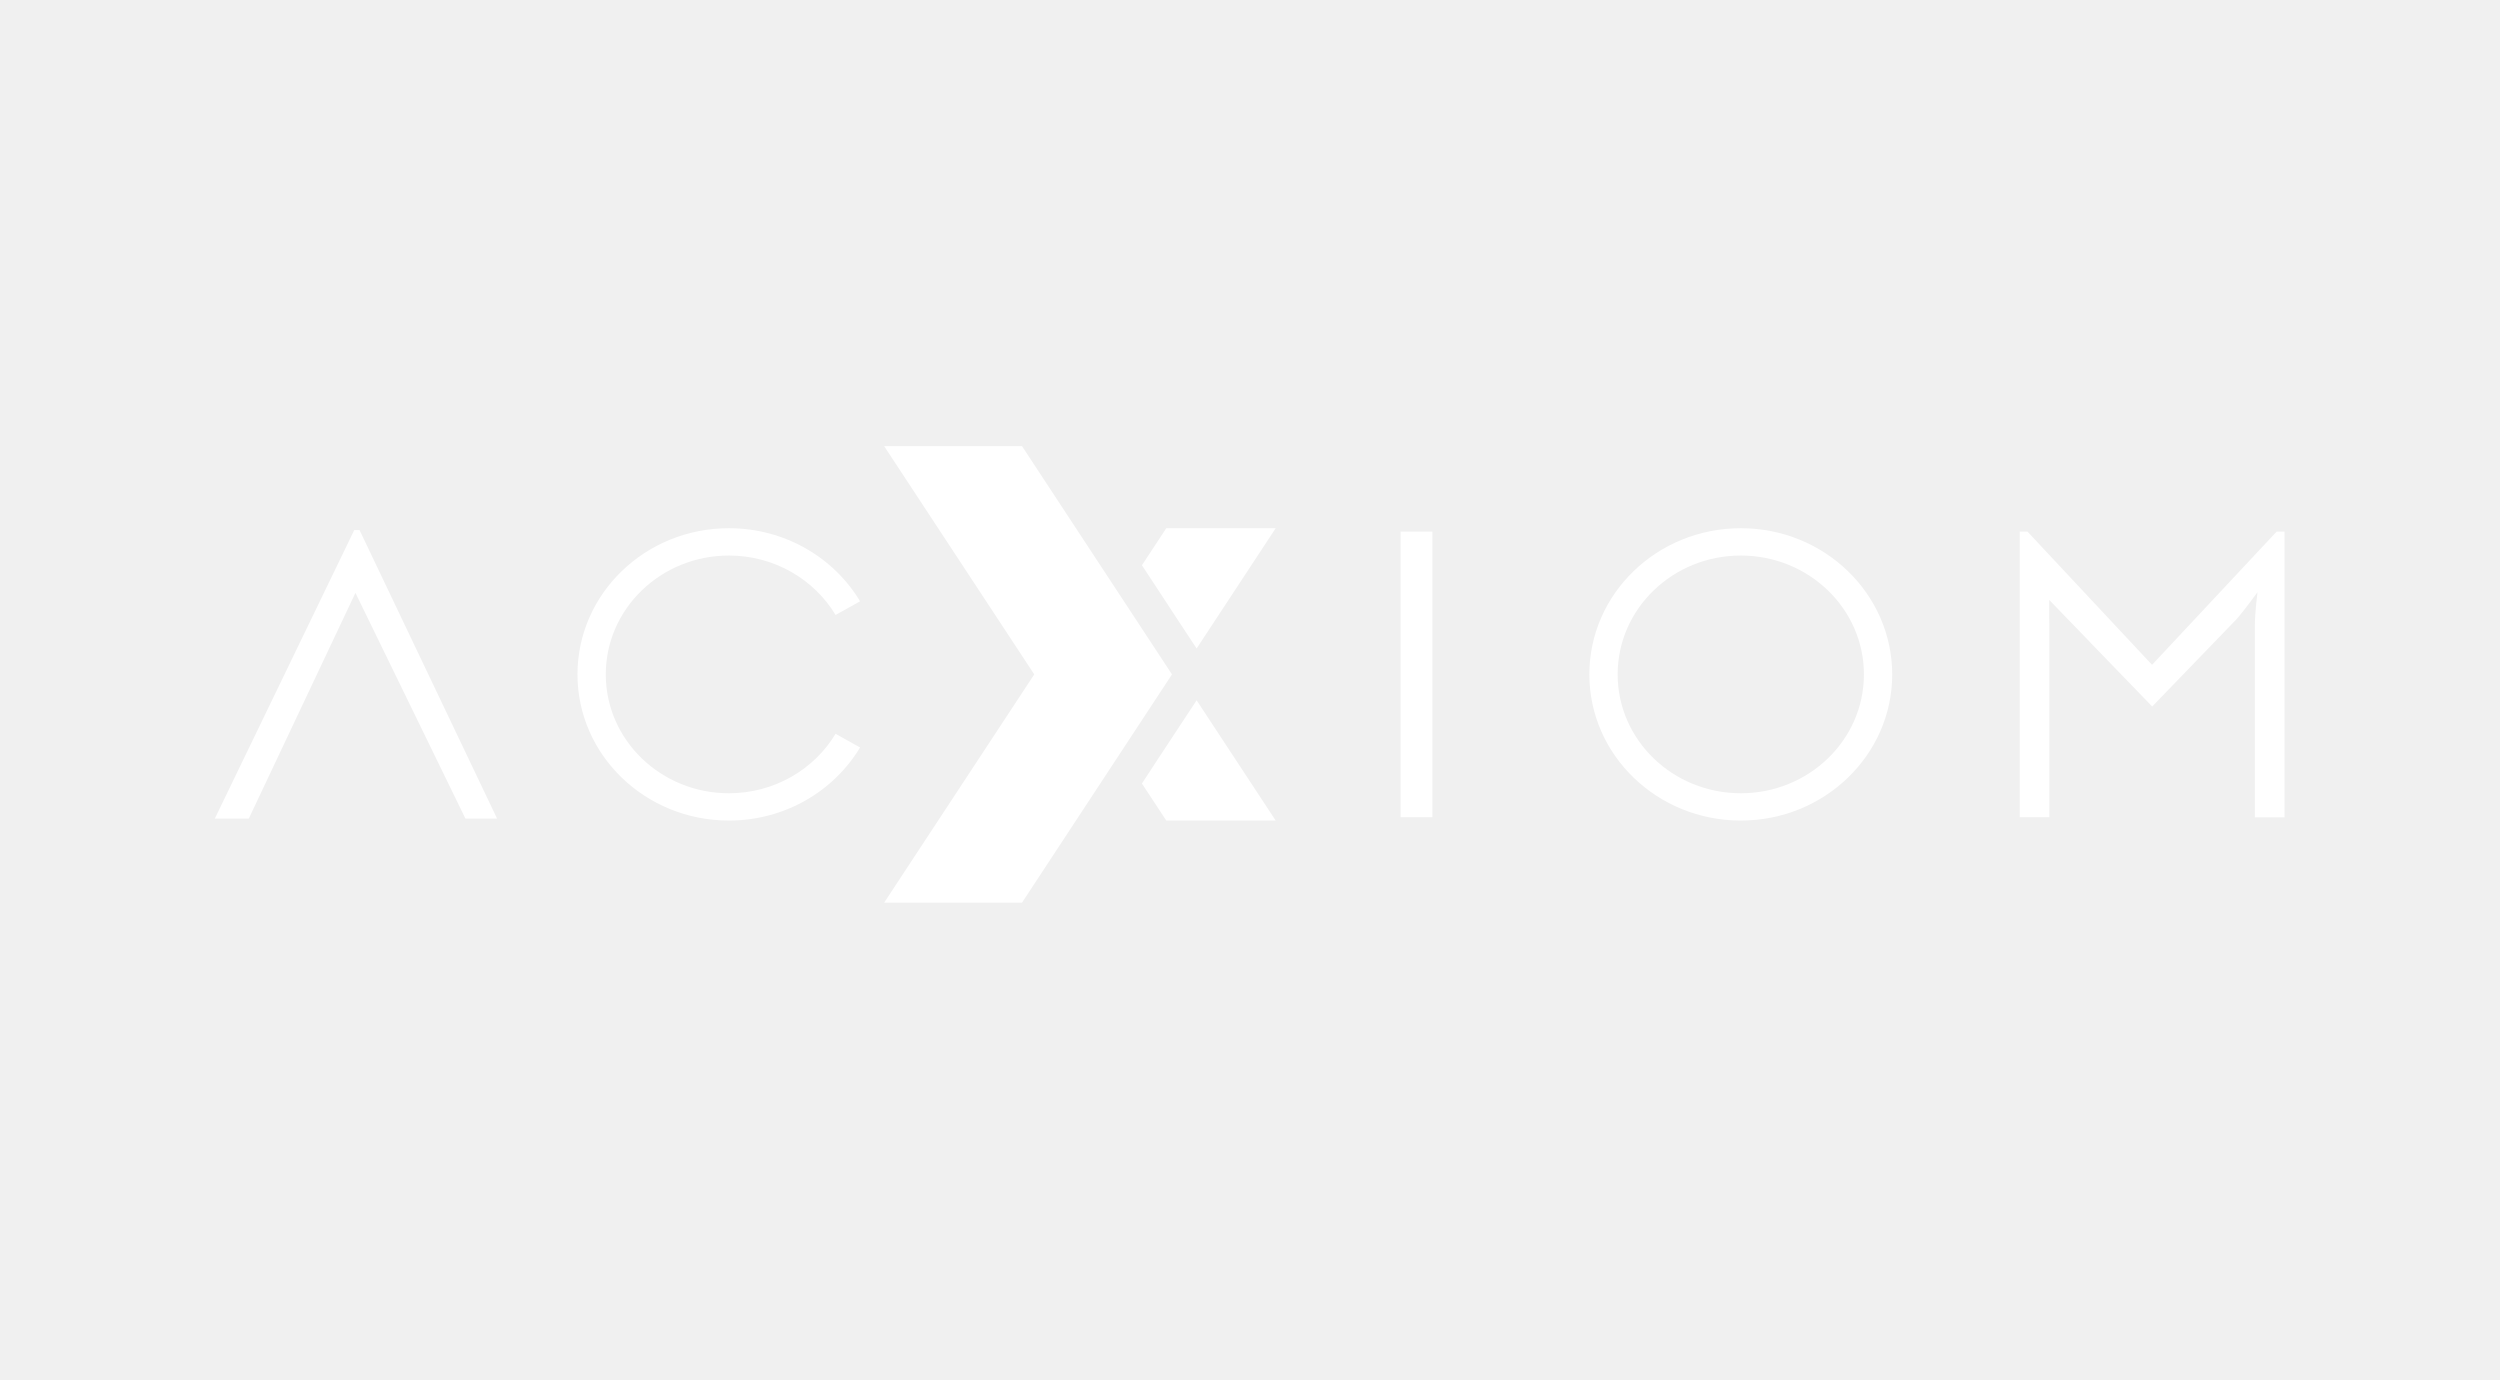
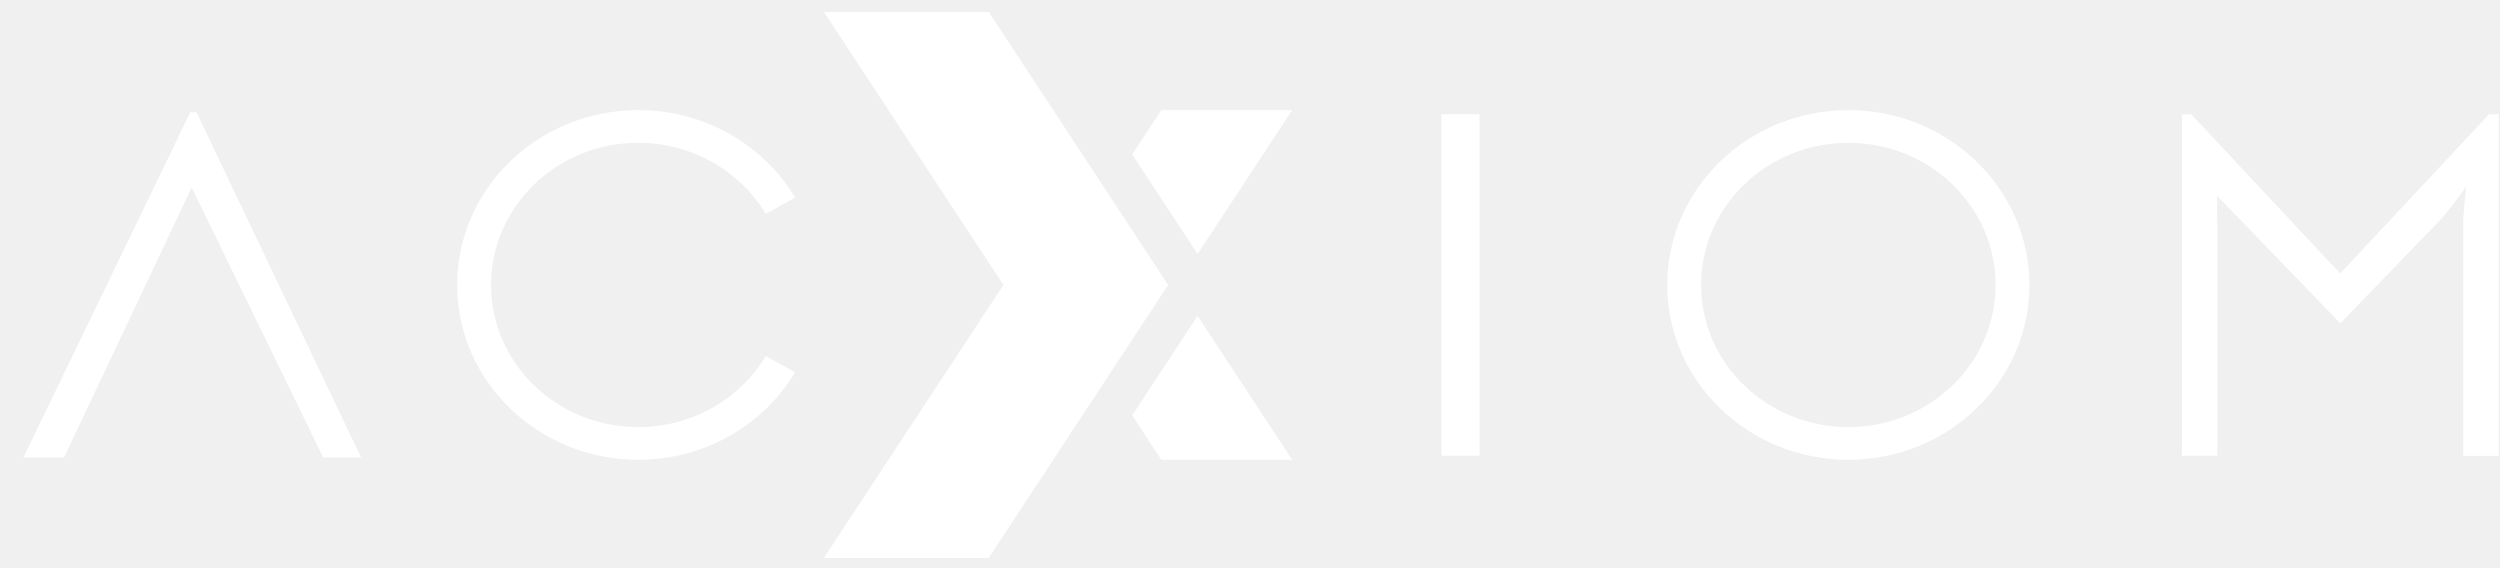
- <svg xmlns="http://www.w3.org/2000/svg" width="116" height="64" viewBox="0 0 116 64" fill="none">
-   <path d="M16.682 24.594H16.438L9.967 37.983H11.544L16.492 27.509L21.596 37.983H23.065L16.682 24.594Z" fill="white" />
-   <path d="M33.821 25.777C35.933 25.777 37.781 26.888 38.77 28.534L39.907 27.901C38.695 25.875 36.421 24.509 33.821 24.509C29.943 24.509 26.795 27.548 26.795 31.292C26.795 35.036 29.943 38.074 33.821 38.074C36.421 38.074 38.688 36.709 39.907 34.683L38.77 34.049C37.781 35.696 35.933 36.807 33.821 36.807C30.667 36.807 28.108 34.337 28.108 31.292C28.108 28.247 30.667 25.777 33.821 25.777Z" fill="white" />
-   <path d="M66.463 24.666H64.987V37.917H66.463V24.666Z" fill="white" />
-   <path d="M80.773 24.509C76.894 24.509 73.746 27.548 73.746 31.292C73.746 35.036 76.894 38.074 80.773 38.074C84.651 38.074 87.799 35.036 87.799 31.292C87.792 27.548 84.651 24.509 80.773 24.509ZM80.773 36.807C77.618 36.807 75.059 34.337 75.059 31.292C75.059 28.247 77.618 25.777 80.773 25.777C83.927 25.777 86.486 28.247 86.486 31.292C86.486 34.337 83.927 36.807 80.773 36.807Z" fill="white" />
-   <path d="M105.636 24.666L99.855 30.848L94.074 24.666H93.715V37.917H95.089V28.972C95.089 28.874 95.083 28.77 95.083 28.665V27.835L95.909 28.691C95.915 28.698 95.915 28.698 95.922 28.704L96.87 29.684L97.025 29.848L99.862 32.782L103.801 28.704C104.187 28.253 104.749 27.476 104.749 27.476C104.749 27.476 104.627 28.41 104.627 28.979V37.924H106.001V24.666H105.636Z" fill="white" />
-   <path d="M59.192 38.074L55.523 32.494L53.75 35.186L52.985 36.356L54.115 38.074H59.192Z" fill="white" />
-   <path d="M54.115 24.509L52.985 26.228L53.75 27.391L54.576 28.652L55.523 30.09L59.192 24.509H54.115Z" fill="white" />
-   <path d="M47.421 20.7H41.024L47.989 31.292L41.024 41.884H47.421L54.38 31.292L47.421 20.7Z" fill="white" />
+ <svg xmlns="http://www.w3.org/2000/svg" width="97" height="22" viewBox="0 0 97 22" fill="none">
+   <path d="M7.625 4.358H7.382L0.91 17.747H2.487L7.436 7.273L12.54 17.747H14.008L7.625 4.358Z" fill="white" />
+   <path d="M24.765 5.541C26.877 5.541 28.725 6.652 29.713 8.299L30.85 7.665C29.639 5.639 27.364 4.273 24.765 4.273C20.886 4.273 17.738 7.312 17.738 11.056C17.738 14.8 20.886 17.839 24.765 17.839C27.364 17.839 29.632 16.473 30.85 14.447L29.713 13.813C28.725 15.46 26.877 16.571 24.765 16.571C21.61 16.571 19.052 14.101 19.052 11.056C19.052 8.011 21.61 5.541 24.765 5.541Z" fill="white" />
+   <path d="M57.406 4.43H55.93V17.682H57.406V4.43Z" fill="white" />
+   <path d="M71.716 4.273C67.837 4.273 64.689 7.312 64.689 11.056C64.689 14.8 67.837 17.839 71.716 17.839C75.595 17.839 78.742 14.8 78.742 11.056C78.736 7.312 75.595 4.273 71.716 4.273ZM71.716 16.571C68.561 16.571 66.003 14.101 66.003 11.056C66.003 8.011 68.561 5.541 71.716 5.541C74.87 5.541 77.429 8.011 77.429 11.056C77.429 14.101 74.87 16.571 71.716 16.571Z" fill="white" />
+   <path d="M96.579 4.43L90.798 10.612L85.017 4.43H84.659V17.682H86.033V8.736C86.033 8.638 86.026 8.534 86.026 8.429V7.599L86.852 8.455C86.859 8.462 86.859 8.462 86.865 8.468L87.813 9.449L87.969 9.612L90.805 12.546L94.745 8.468C95.131 8.018 95.692 7.24 95.692 7.24C95.692 7.24 95.571 8.174 95.571 8.743V17.688H96.945V4.43H96.579Z" fill="white" />
+   <path d="M50.136 17.839L46.467 12.258L44.693 14.95L43.928 16.12L45.059 17.839H50.136Z" fill="white" />
+   <path d="M45.059 4.273L43.928 5.992L44.693 7.155L45.519 8.416L46.467 9.854L50.136 4.273H45.059Z" fill="white" />
+   <path d="M38.364 0.464H31.967L38.933 11.056L31.967 21.648H38.364L45.323 11.056L38.364 0.464Z" fill="white" />
</svg>
